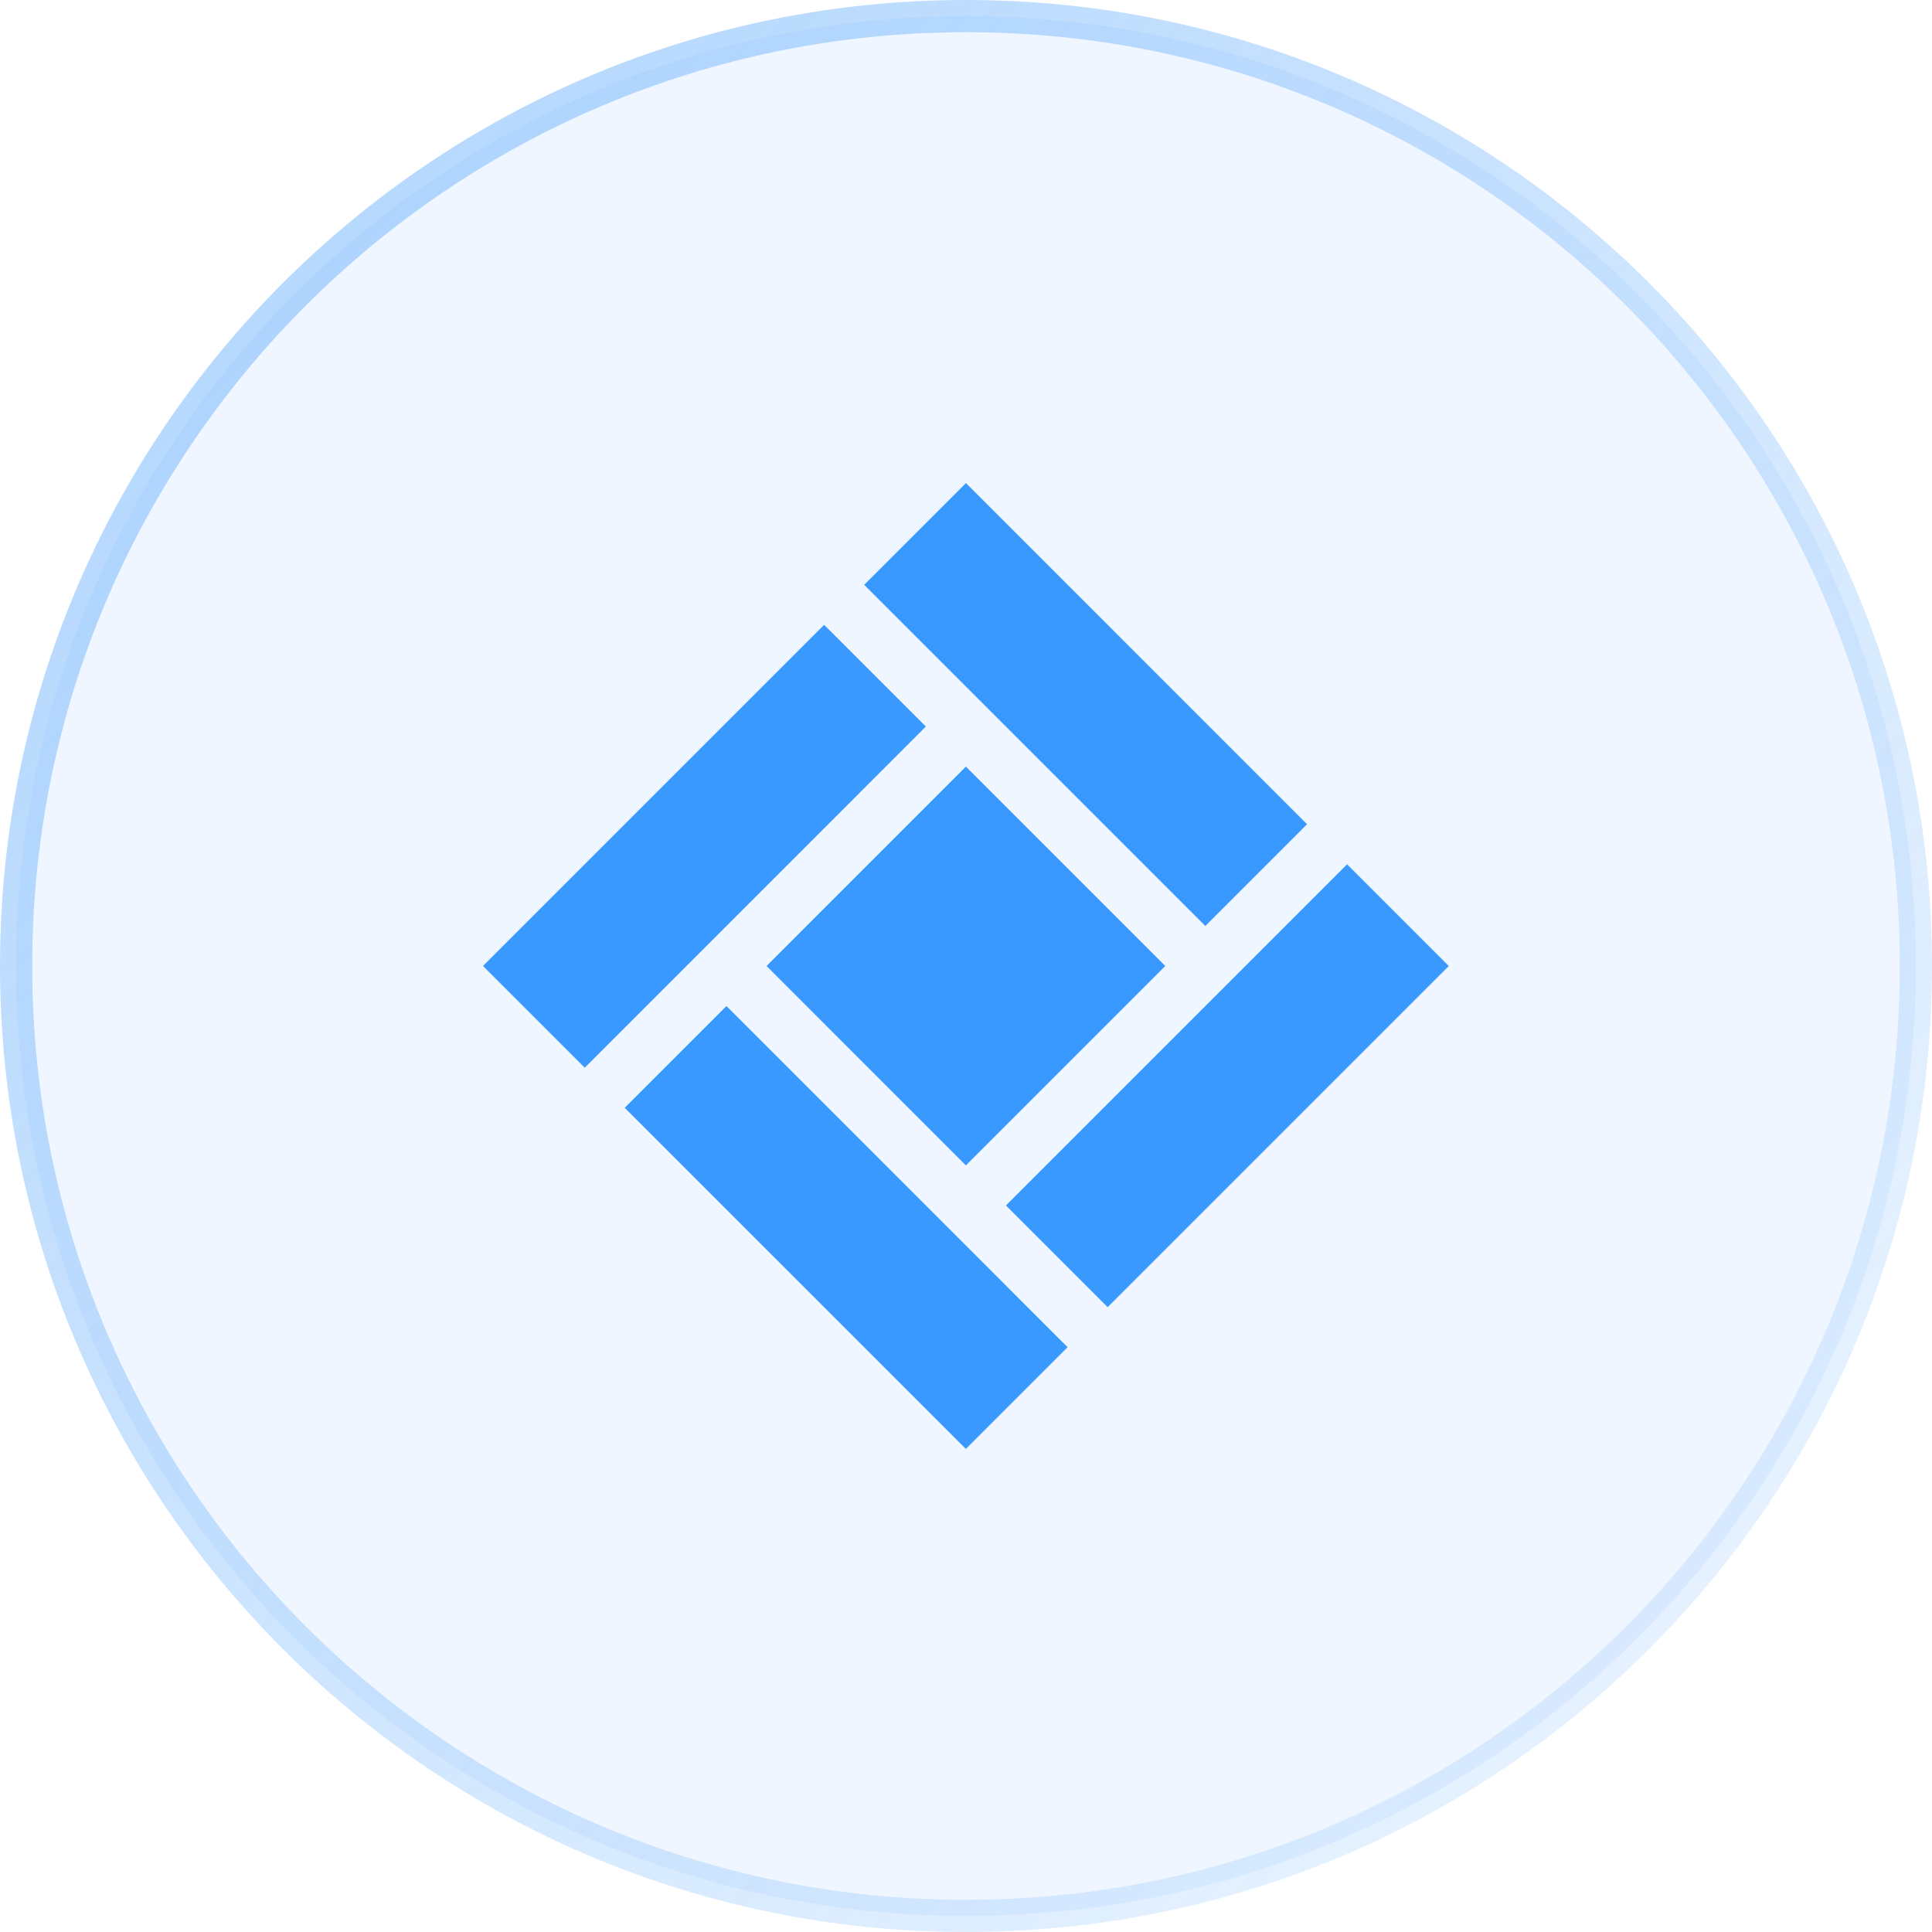
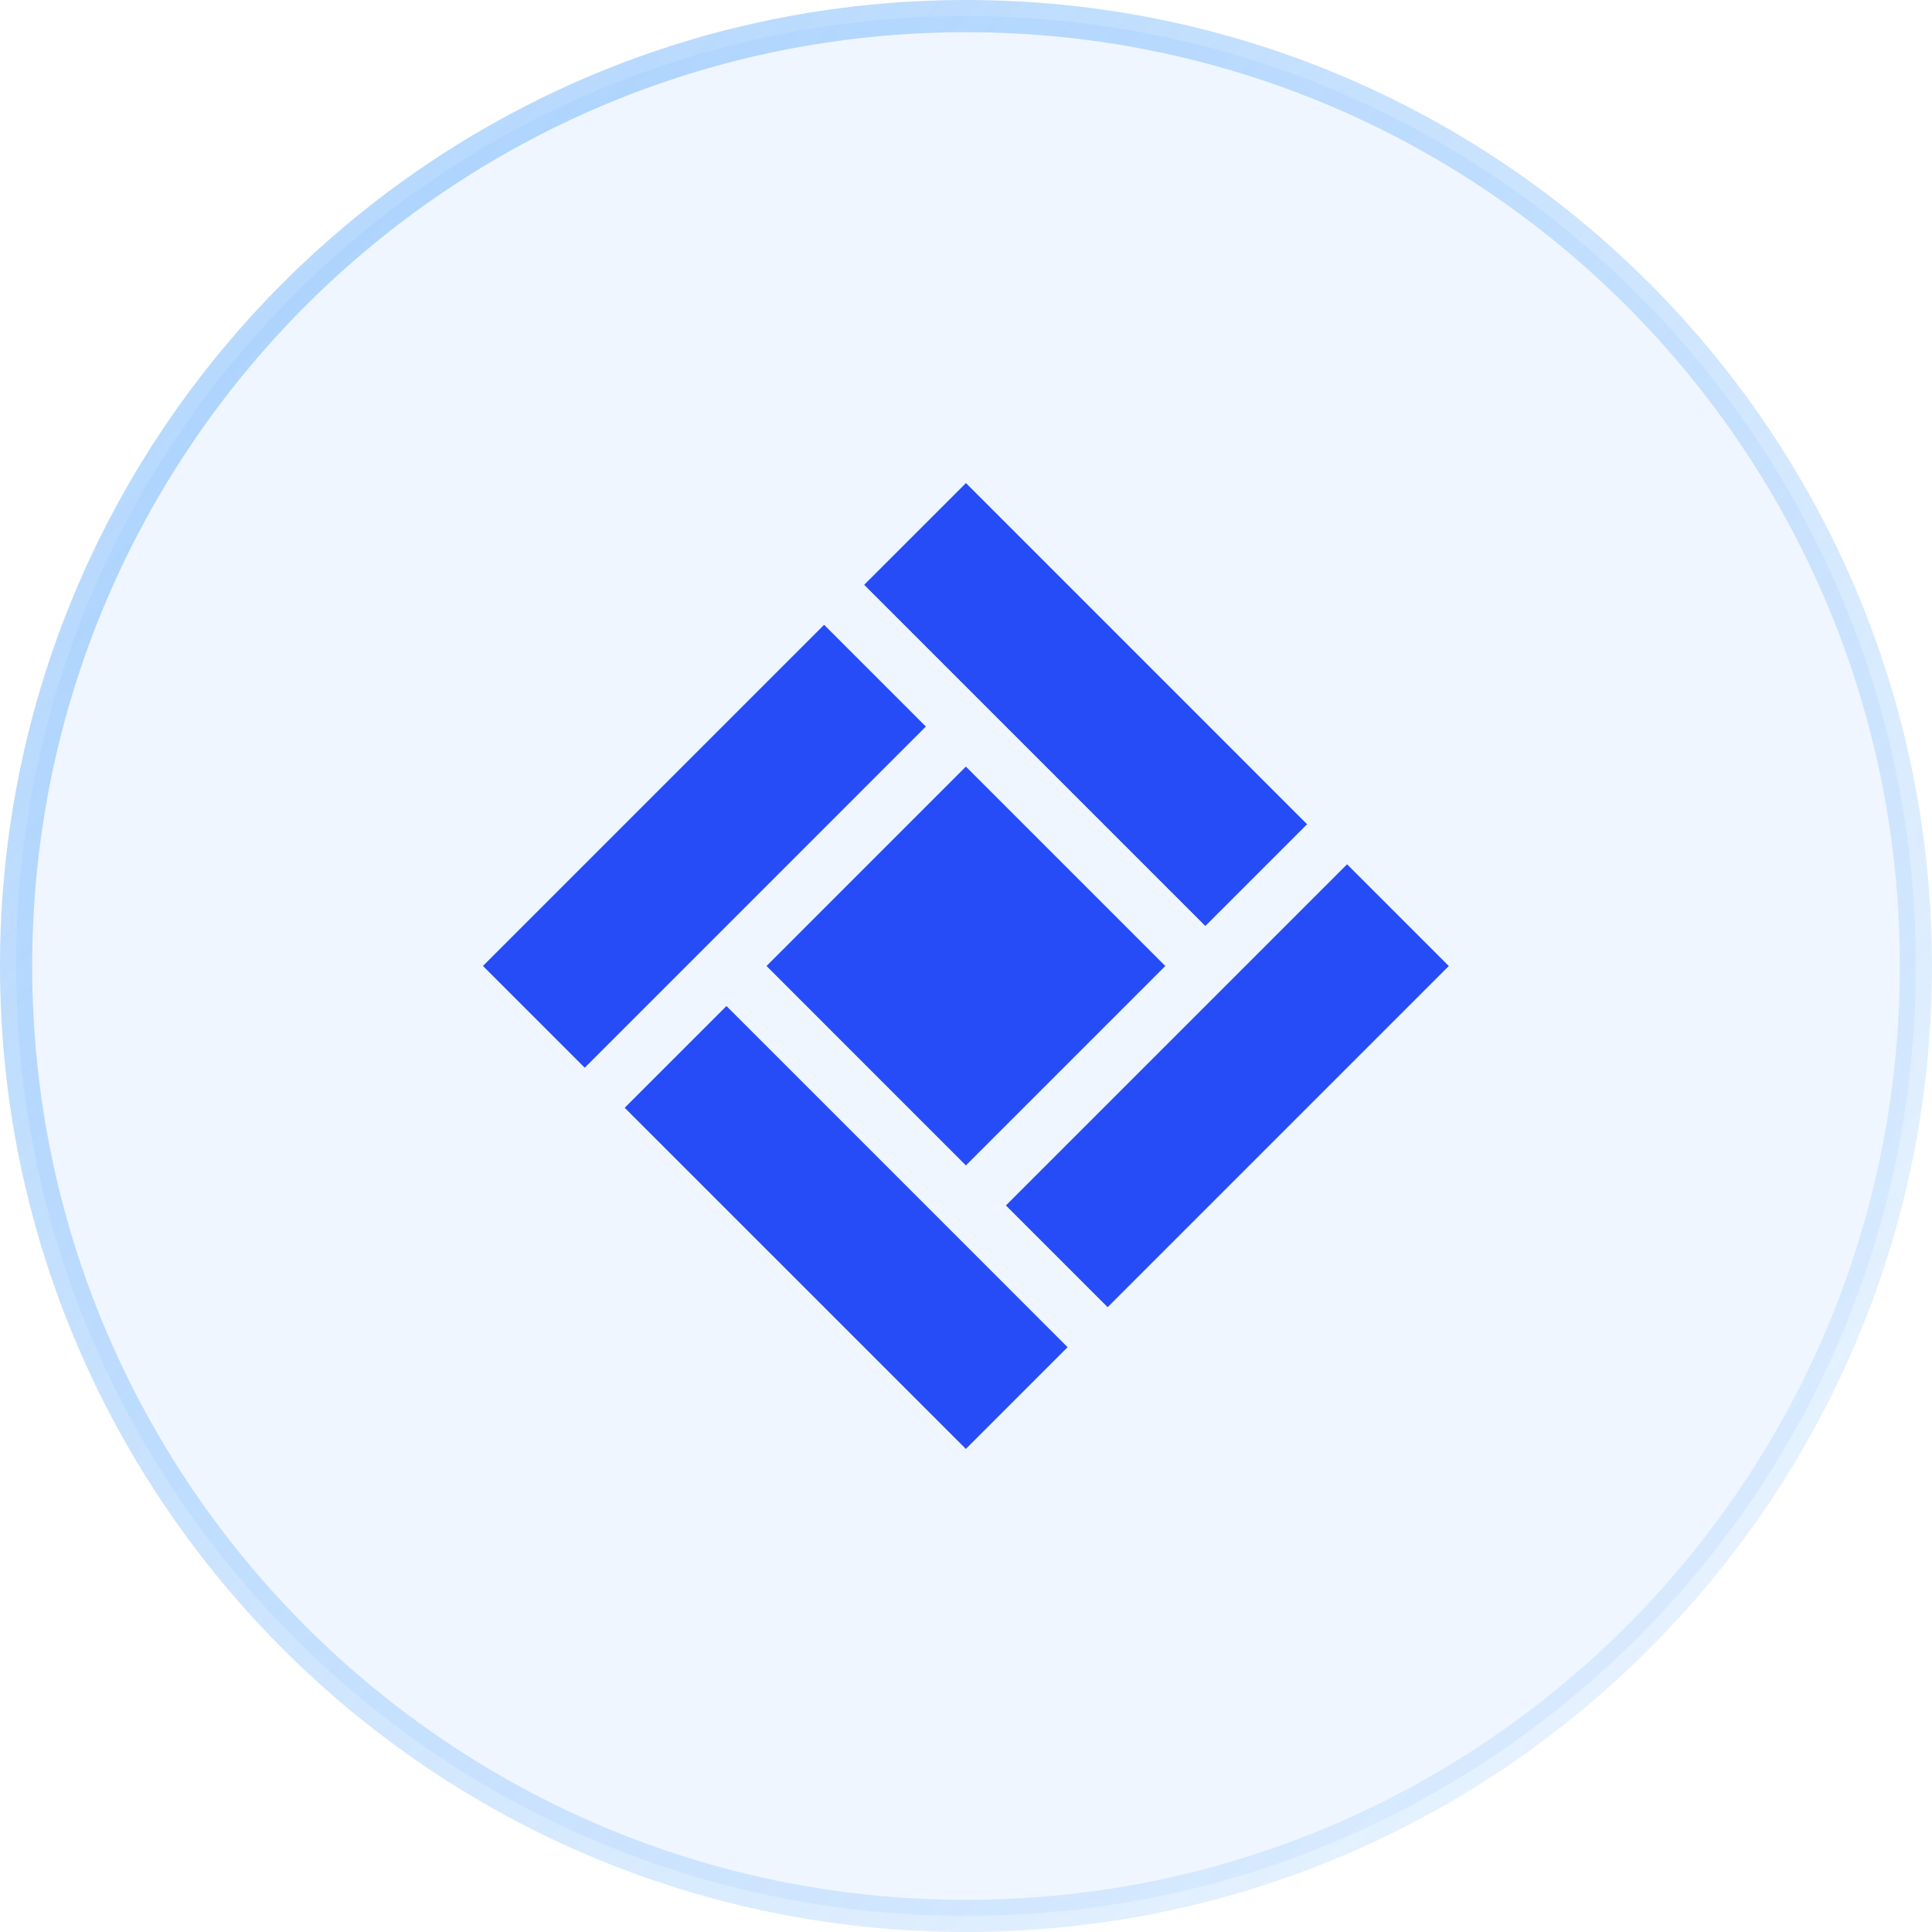
<svg xmlns="http://www.w3.org/2000/svg" width="72" height="72" viewBox="0 0 72 72" fill="none">
  <rect x="0.6" y="0.6" width="70.8" height="70.8" rx="35.4" fill="#5CA9FC" fill-opacity="0.1" />
  <rect x="0.6" y="0.6" width="70.8" height="70.8" rx="35.4" stroke="url(#paint0_linear_83_33)" stroke-width="1.2" />
-   <path d="M23.281 41.283L27.073 37.492L39.786 50.206L35.995 53.997L23.281 41.283Z" fill="#3A99FF" />
-   <path d="M37.488 44.924L50.202 32.21L53.993 36.001L41.279 48.715L37.488 44.924Z" fill="#3A99FF" />
-   <path d="M28.566 36L35.996 28.569L43.427 36L35.996 43.431L28.566 36Z" fill="#3A99FF" />
-   <path d="M17.999 35.999L30.713 23.285L34.504 27.076L21.791 39.79L17.999 35.999Z" fill="#3A99FF" />
-   <path d="M32.206 21.794L35.998 18.003L48.711 30.717L44.92 34.508L32.206 21.794Z" fill="#3A99FF" />
+   <path d="M23.281 41.283L27.073 37.492L39.786 50.206L35.995 53.997L23.281 41.283Z" fill="#254CF7" />
+   <path d="M37.488 44.924L50.202 32.21L53.993 36.001L41.279 48.715L37.488 44.924Z" fill="#254CF7" />
+   <path d="M28.566 36L35.996 28.569L43.427 36L35.996 43.431L28.566 36Z" fill="#254CF7" />
+   <path d="M17.999 35.999L30.713 23.285L34.504 27.076L21.791 39.79L17.999 35.999Z" fill="#254CF7" />
+   <path d="M32.206 21.794L35.998 18.003L48.711 30.717L44.92 34.508L32.206 21.794Z" fill="#254CF7" />
  <defs>
    <linearGradient id="paint0_linear_83_33" x1="0" y1="0" x2="72" y2="72" gradientUnits="userSpaceOnUse">
      <stop stop-color="#5CA9FC" stop-opacity="0.5" />
      <stop offset="1" stop-color="#5CA9FC" stop-opacity="0.1" />
    </linearGradient>
  </defs>
</svg>
